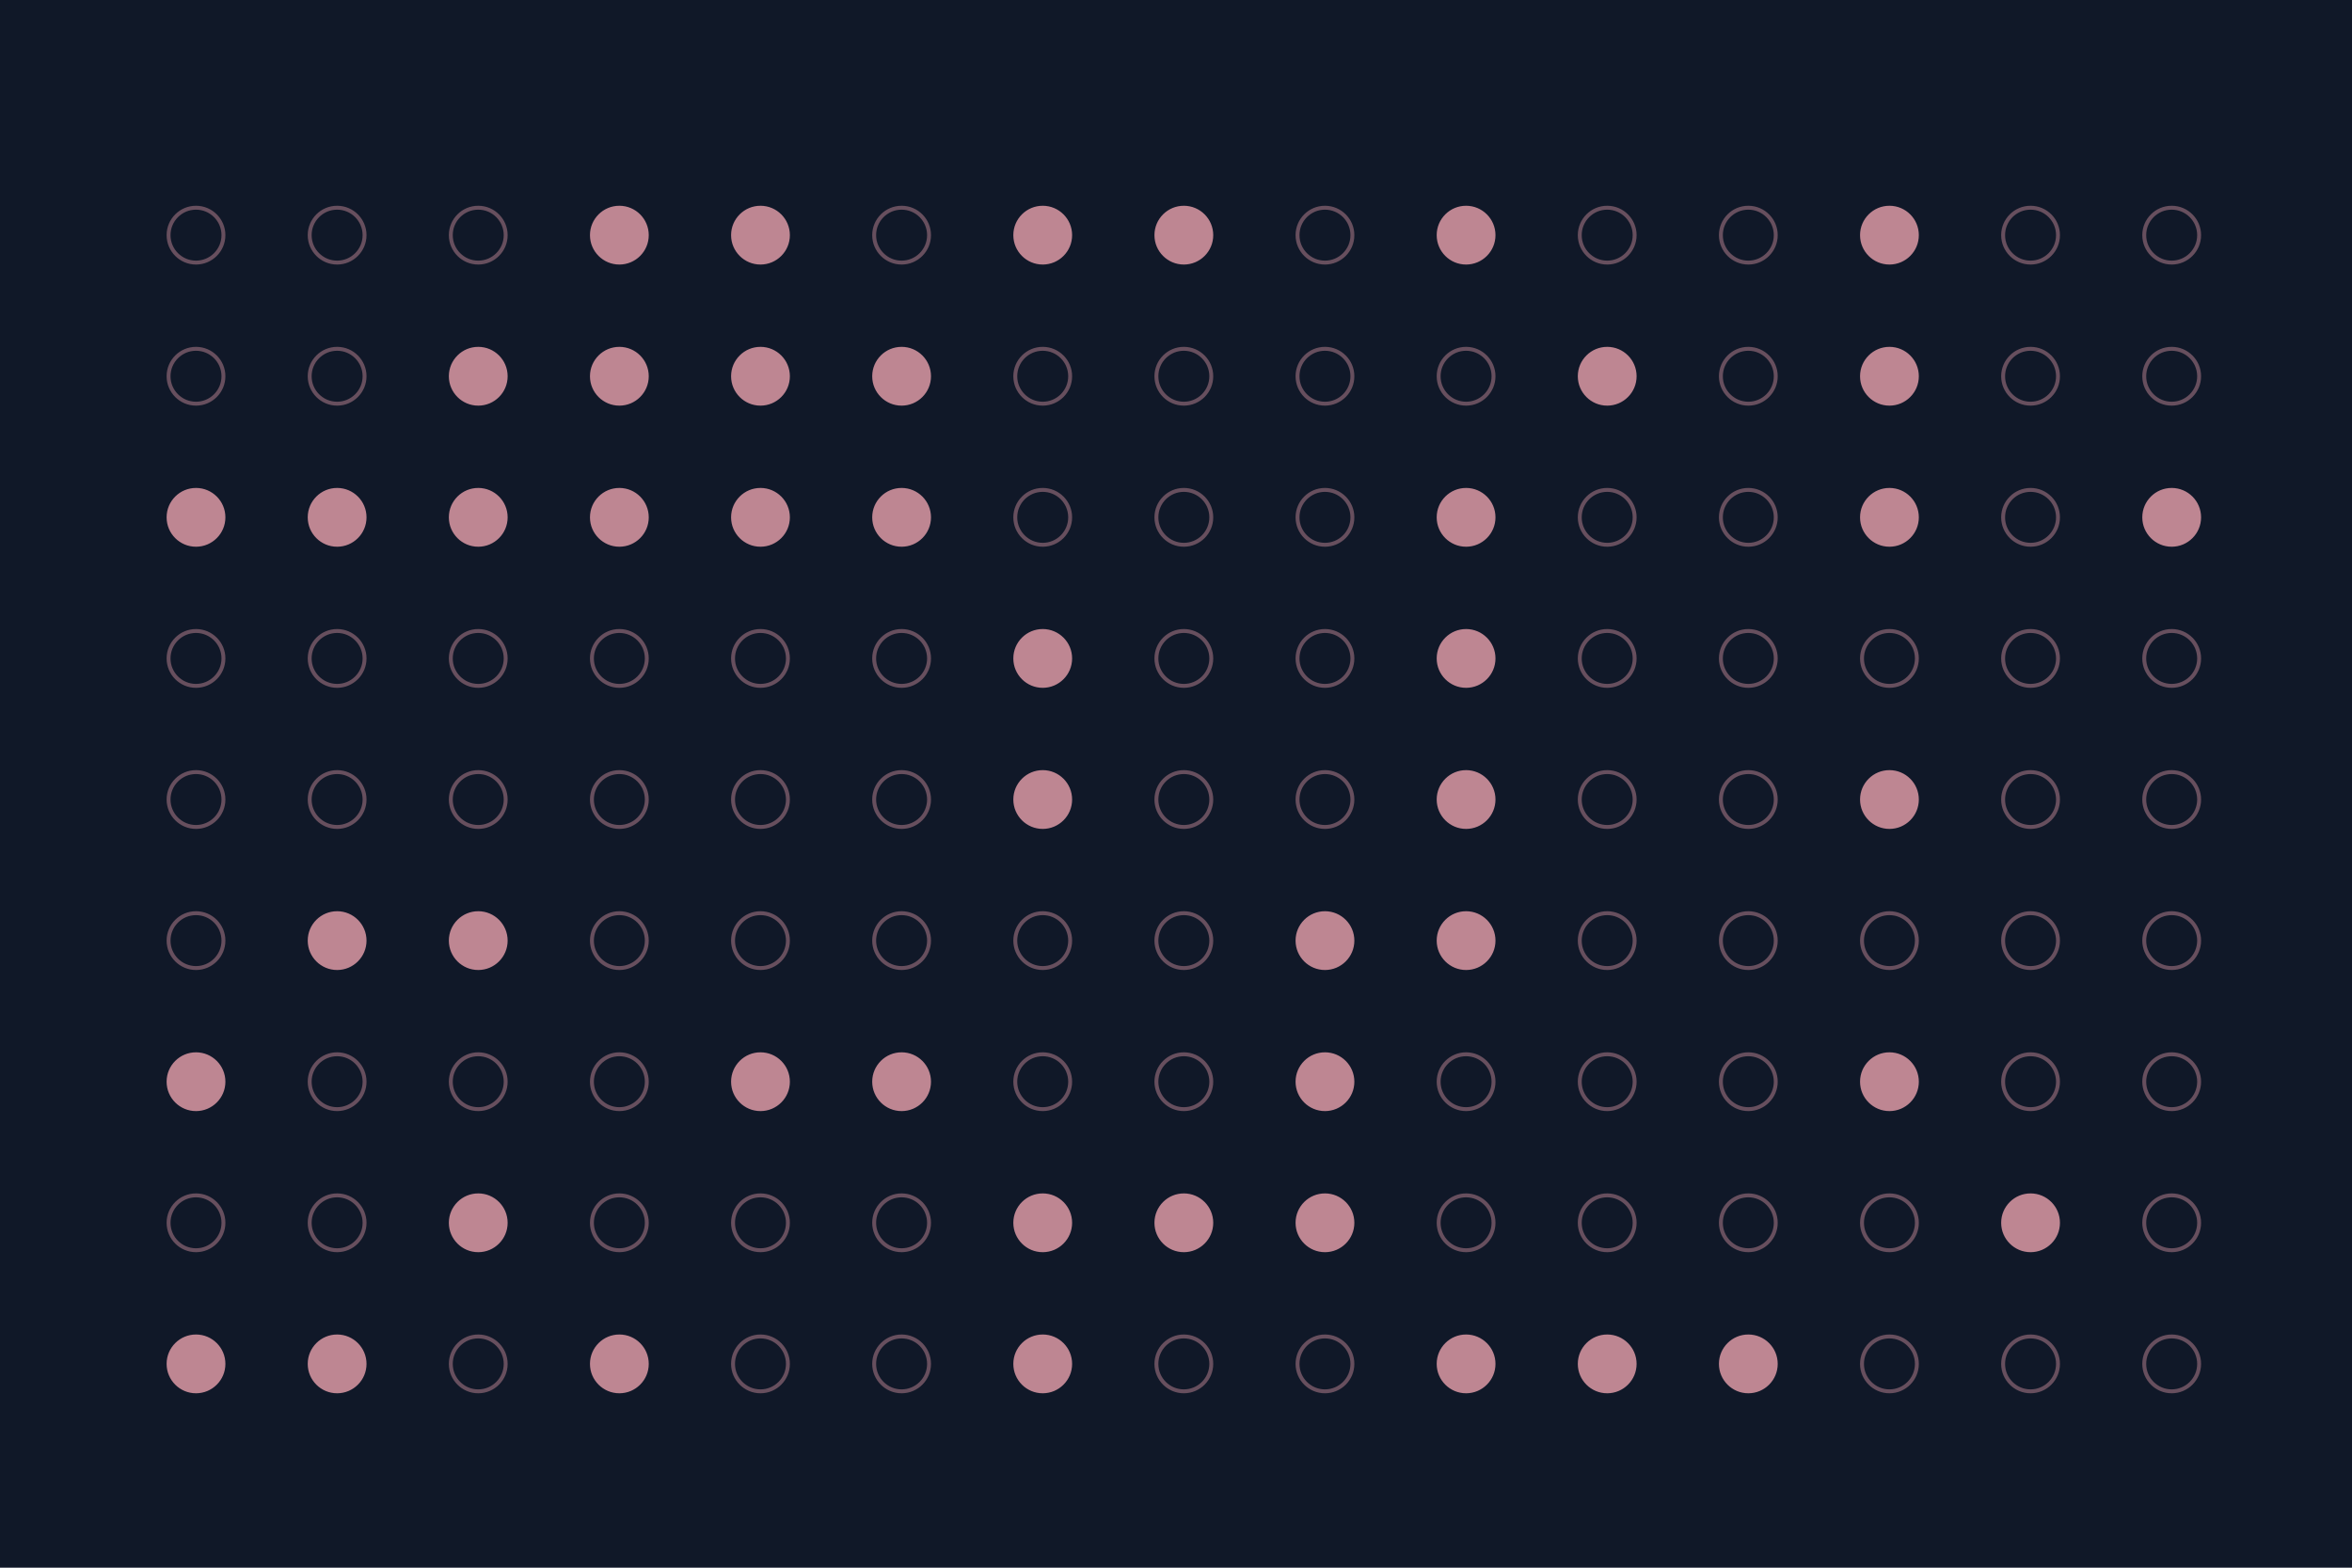
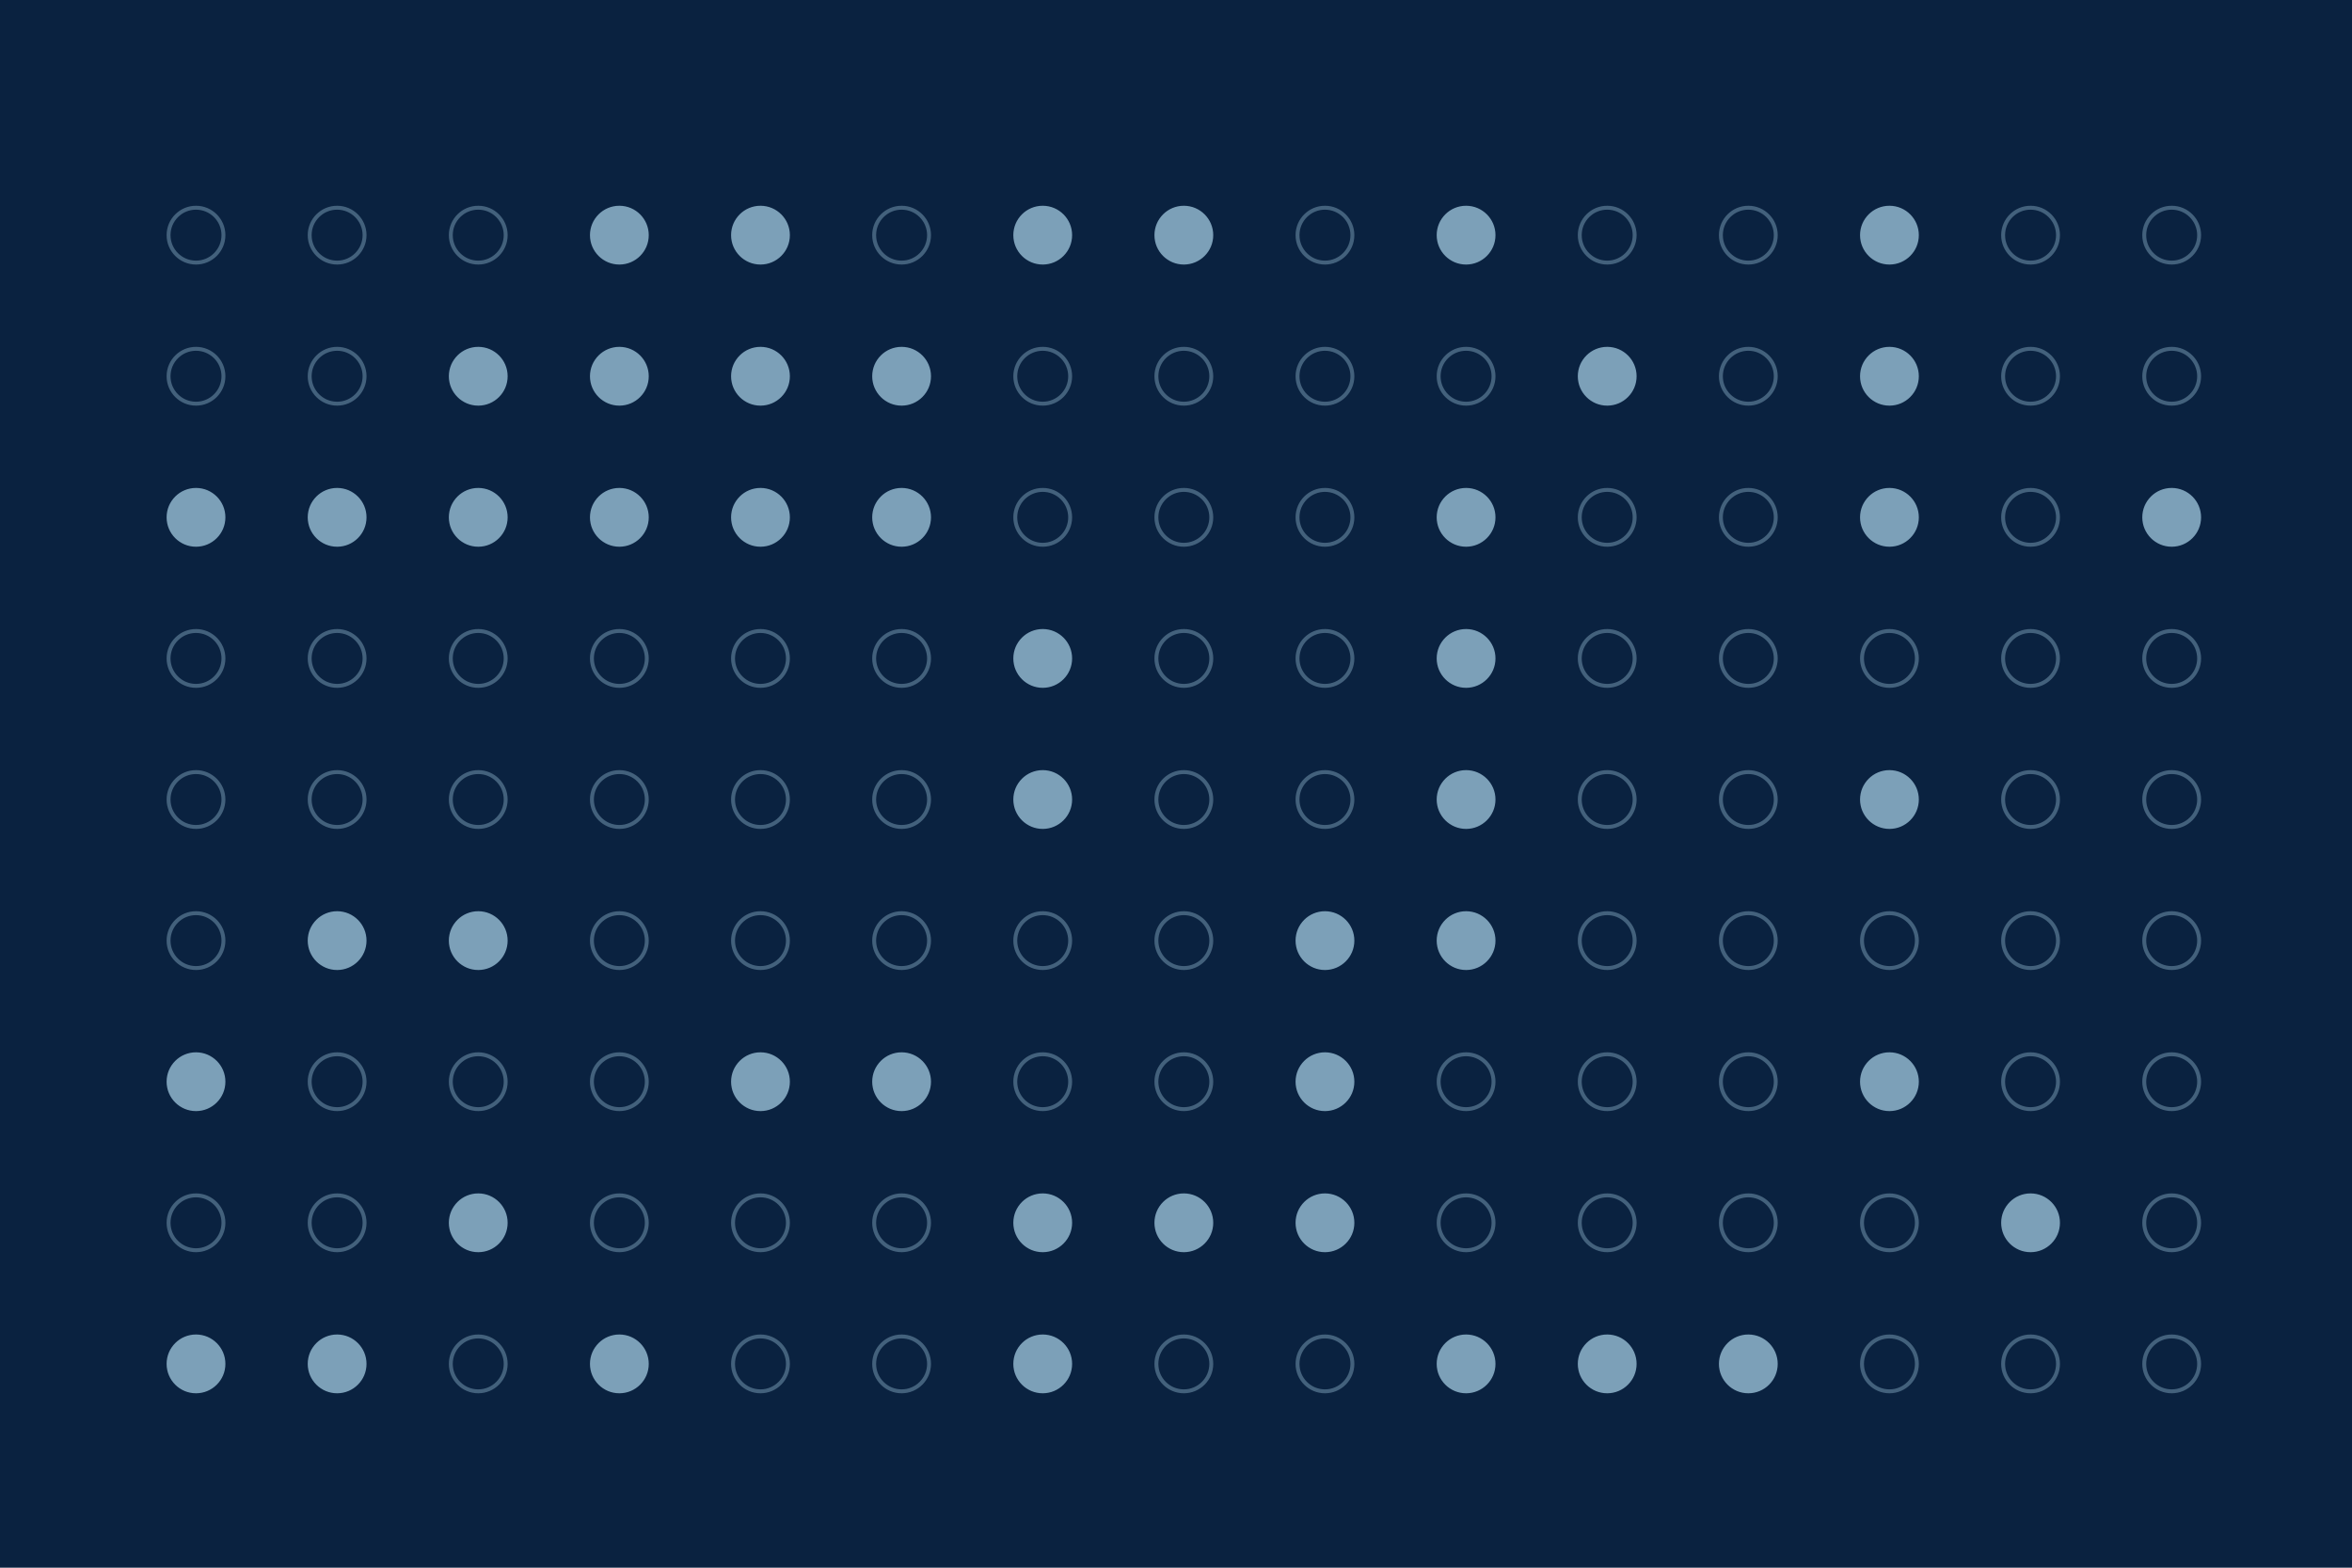
<svg xmlns="http://www.w3.org/2000/svg" viewBox="0 0 1200 800" width="1200" height="800" role="img">
-   <rect width="1200" height="800" fill="#101828" />
-   <g stroke="#f2a6b3" fill="none" stroke-width="2" opacity="0.85">
+   <rect width="1200" height="800" fill="#0a2240" />
+   <g stroke="#9fc6dd" fill="none" stroke-width="2" opacity="0.85">
    <circle cx="100" cy="120" r="14" opacity="0.45" />
    <circle cx="172" cy="120" r="14" opacity="0.45" />
    <circle cx="244" cy="120" r="14" opacity="0.45" />
-     <circle cx="316" cy="120" r="14" fill="#f2a6b3" opacity="0.9" />
-     <circle cx="388" cy="120" r="14" fill="#f2a6b3" opacity="0.9" />
+     <circle cx="316" cy="120" r="14" fill="#9fc6dd" opacity="0.9" />
+     <circle cx="388" cy="120" r="14" fill="#9fc6dd" opacity="0.9" />
    <circle cx="460" cy="120" r="14" opacity="0.45" />
-     <circle cx="532" cy="120" r="14" fill="#f2a6b3" opacity="0.9" />
-     <circle cx="604" cy="120" r="14" fill="#f2a6b3" opacity="0.9" />
+     <circle cx="532" cy="120" r="14" fill="#9fc6dd" opacity="0.9" />
+     <circle cx="604" cy="120" r="14" fill="#9fc6dd" opacity="0.9" />
    <circle cx="676" cy="120" r="14" opacity="0.45" />
-     <circle cx="748" cy="120" r="14" fill="#f2a6b3" opacity="0.9" />
+     <circle cx="748" cy="120" r="14" fill="#9fc6dd" opacity="0.9" />
    <circle cx="820" cy="120" r="14" opacity="0.45" />
    <circle cx="892" cy="120" r="14" opacity="0.45" />
-     <circle cx="964" cy="120" r="14" fill="#f2a6b3" opacity="0.9" />
+     <circle cx="964" cy="120" r="14" fill="#9fc6dd" opacity="0.9" />
    <circle cx="1036" cy="120" r="14" opacity="0.45" />
    <circle cx="1108" cy="120" r="14" opacity="0.45" />
    <circle cx="100" cy="192" r="14" opacity="0.45" />
    <circle cx="172" cy="192" r="14" opacity="0.45" />
-     <circle cx="244" cy="192" r="14" fill="#f2a6b3" opacity="0.9" />
-     <circle cx="316" cy="192" r="14" fill="#f2a6b3" opacity="0.9" />
-     <circle cx="388" cy="192" r="14" fill="#f2a6b3" opacity="0.9" />
-     <circle cx="460" cy="192" r="14" fill="#f2a6b3" opacity="0.9" />
+     <circle cx="244" cy="192" r="14" fill="#9fc6dd" opacity="0.9" />
+     <circle cx="316" cy="192" r="14" fill="#9fc6dd" opacity="0.9" />
+     <circle cx="388" cy="192" r="14" fill="#9fc6dd" opacity="0.9" />
+     <circle cx="460" cy="192" r="14" fill="#9fc6dd" opacity="0.9" />
    <circle cx="532" cy="192" r="14" opacity="0.45" />
    <circle cx="604" cy="192" r="14" opacity="0.45" />
    <circle cx="676" cy="192" r="14" opacity="0.45" />
    <circle cx="748" cy="192" r="14" opacity="0.45" />
-     <circle cx="820" cy="192" r="14" fill="#f2a6b3" opacity="0.9" />
+     <circle cx="820" cy="192" r="14" fill="#9fc6dd" opacity="0.9" />
    <circle cx="892" cy="192" r="14" opacity="0.45" />
-     <circle cx="964" cy="192" r="14" fill="#f2a6b3" opacity="0.9" />
+     <circle cx="964" cy="192" r="14" fill="#9fc6dd" opacity="0.9" />
    <circle cx="1036" cy="192" r="14" opacity="0.45" />
    <circle cx="1108" cy="192" r="14" opacity="0.45" />
-     <circle cx="100" cy="264" r="14" fill="#f2a6b3" opacity="0.9" />
-     <circle cx="172" cy="264" r="14" fill="#f2a6b3" opacity="0.9" />
-     <circle cx="244" cy="264" r="14" fill="#f2a6b3" opacity="0.9" />
-     <circle cx="316" cy="264" r="14" fill="#f2a6b3" opacity="0.9" />
-     <circle cx="388" cy="264" r="14" fill="#f2a6b3" opacity="0.9" />
-     <circle cx="460" cy="264" r="14" fill="#f2a6b3" opacity="0.9" />
+     <circle cx="100" cy="264" r="14" fill="#9fc6dd" opacity="0.9" />
+     <circle cx="172" cy="264" r="14" fill="#9fc6dd" opacity="0.9" />
+     <circle cx="244" cy="264" r="14" fill="#9fc6dd" opacity="0.9" />
+     <circle cx="316" cy="264" r="14" fill="#9fc6dd" opacity="0.9" />
+     <circle cx="388" cy="264" r="14" fill="#9fc6dd" opacity="0.9" />
+     <circle cx="460" cy="264" r="14" fill="#9fc6dd" opacity="0.9" />
    <circle cx="532" cy="264" r="14" opacity="0.45" />
    <circle cx="604" cy="264" r="14" opacity="0.45" />
    <circle cx="676" cy="264" r="14" opacity="0.45" />
-     <circle cx="748" cy="264" r="14" fill="#f2a6b3" opacity="0.9" />
+     <circle cx="748" cy="264" r="14" fill="#9fc6dd" opacity="0.9" />
    <circle cx="820" cy="264" r="14" opacity="0.45" />
    <circle cx="892" cy="264" r="14" opacity="0.45" />
-     <circle cx="964" cy="264" r="14" fill="#f2a6b3" opacity="0.9" />
+     <circle cx="964" cy="264" r="14" fill="#9fc6dd" opacity="0.9" />
    <circle cx="1036" cy="264" r="14" opacity="0.45" />
-     <circle cx="1108" cy="264" r="14" fill="#f2a6b3" opacity="0.9" />
+     <circle cx="1108" cy="264" r="14" fill="#9fc6dd" opacity="0.9" />
    <circle cx="100" cy="336" r="14" opacity="0.45" />
    <circle cx="172" cy="336" r="14" opacity="0.45" />
    <circle cx="244" cy="336" r="14" opacity="0.45" />
    <circle cx="316" cy="336" r="14" opacity="0.45" />
    <circle cx="388" cy="336" r="14" opacity="0.45" />
    <circle cx="460" cy="336" r="14" opacity="0.45" />
-     <circle cx="532" cy="336" r="14" fill="#f2a6b3" opacity="0.9" />
+     <circle cx="532" cy="336" r="14" fill="#9fc6dd" opacity="0.9" />
    <circle cx="604" cy="336" r="14" opacity="0.45" />
    <circle cx="676" cy="336" r="14" opacity="0.45" />
-     <circle cx="748" cy="336" r="14" fill="#f2a6b3" opacity="0.9" />
+     <circle cx="748" cy="336" r="14" fill="#9fc6dd" opacity="0.9" />
    <circle cx="820" cy="336" r="14" opacity="0.45" />
    <circle cx="892" cy="336" r="14" opacity="0.45" />
    <circle cx="964" cy="336" r="14" opacity="0.45" />
    <circle cx="1036" cy="336" r="14" opacity="0.45" />
    <circle cx="1108" cy="336" r="14" opacity="0.45" />
    <circle cx="100" cy="408" r="14" opacity="0.45" />
    <circle cx="172" cy="408" r="14" opacity="0.45" />
    <circle cx="244" cy="408" r="14" opacity="0.45" />
    <circle cx="316" cy="408" r="14" opacity="0.45" />
    <circle cx="388" cy="408" r="14" opacity="0.45" />
    <circle cx="460" cy="408" r="14" opacity="0.45" />
-     <circle cx="532" cy="408" r="14" fill="#f2a6b3" opacity="0.9" />
+     <circle cx="532" cy="408" r="14" fill="#9fc6dd" opacity="0.9" />
    <circle cx="604" cy="408" r="14" opacity="0.45" />
    <circle cx="676" cy="408" r="14" opacity="0.45" />
-     <circle cx="748" cy="408" r="14" fill="#f2a6b3" opacity="0.9" />
+     <circle cx="748" cy="408" r="14" fill="#9fc6dd" opacity="0.9" />
    <circle cx="820" cy="408" r="14" opacity="0.45" />
    <circle cx="892" cy="408" r="14" opacity="0.45" />
-     <circle cx="964" cy="408" r="14" fill="#f2a6b3" opacity="0.9" />
+     <circle cx="964" cy="408" r="14" fill="#9fc6dd" opacity="0.9" />
    <circle cx="1036" cy="408" r="14" opacity="0.45" />
    <circle cx="1108" cy="408" r="14" opacity="0.45" />
    <circle cx="100" cy="480" r="14" opacity="0.45" />
-     <circle cx="172" cy="480" r="14" fill="#f2a6b3" opacity="0.9" />
-     <circle cx="244" cy="480" r="14" fill="#f2a6b3" opacity="0.9" />
+     <circle cx="172" cy="480" r="14" fill="#9fc6dd" opacity="0.9" />
+     <circle cx="244" cy="480" r="14" fill="#9fc6dd" opacity="0.9" />
    <circle cx="316" cy="480" r="14" opacity="0.45" />
    <circle cx="388" cy="480" r="14" opacity="0.45" />
    <circle cx="460" cy="480" r="14" opacity="0.45" />
    <circle cx="532" cy="480" r="14" opacity="0.45" />
    <circle cx="604" cy="480" r="14" opacity="0.45" />
-     <circle cx="676" cy="480" r="14" fill="#f2a6b3" opacity="0.9" />
-     <circle cx="748" cy="480" r="14" fill="#f2a6b3" opacity="0.9" />
+     <circle cx="676" cy="480" r="14" fill="#9fc6dd" opacity="0.9" />
+     <circle cx="748" cy="480" r="14" fill="#9fc6dd" opacity="0.9" />
    <circle cx="820" cy="480" r="14" opacity="0.45" />
    <circle cx="892" cy="480" r="14" opacity="0.45" />
    <circle cx="964" cy="480" r="14" opacity="0.45" />
    <circle cx="1036" cy="480" r="14" opacity="0.45" />
    <circle cx="1108" cy="480" r="14" opacity="0.45" />
-     <circle cx="100" cy="552" r="14" fill="#f2a6b3" opacity="0.9" />
+     <circle cx="100" cy="552" r="14" fill="#9fc6dd" opacity="0.9" />
    <circle cx="172" cy="552" r="14" opacity="0.45" />
    <circle cx="244" cy="552" r="14" opacity="0.45" />
    <circle cx="316" cy="552" r="14" opacity="0.45" />
-     <circle cx="388" cy="552" r="14" fill="#f2a6b3" opacity="0.9" />
-     <circle cx="460" cy="552" r="14" fill="#f2a6b3" opacity="0.9" />
+     <circle cx="388" cy="552" r="14" fill="#9fc6dd" opacity="0.9" />
+     <circle cx="460" cy="552" r="14" fill="#9fc6dd" opacity="0.9" />
    <circle cx="532" cy="552" r="14" opacity="0.45" />
    <circle cx="604" cy="552" r="14" opacity="0.45" />
-     <circle cx="676" cy="552" r="14" fill="#f2a6b3" opacity="0.9" />
+     <circle cx="676" cy="552" r="14" fill="#9fc6dd" opacity="0.9" />
    <circle cx="748" cy="552" r="14" opacity="0.45" />
    <circle cx="820" cy="552" r="14" opacity="0.45" />
    <circle cx="892" cy="552" r="14" opacity="0.45" />
-     <circle cx="964" cy="552" r="14" fill="#f2a6b3" opacity="0.9" />
+     <circle cx="964" cy="552" r="14" fill="#9fc6dd" opacity="0.9" />
    <circle cx="1036" cy="552" r="14" opacity="0.45" />
    <circle cx="1108" cy="552" r="14" opacity="0.45" />
    <circle cx="100" cy="624" r="14" opacity="0.45" />
    <circle cx="172" cy="624" r="14" opacity="0.45" />
-     <circle cx="244" cy="624" r="14" fill="#f2a6b3" opacity="0.9" />
+     <circle cx="244" cy="624" r="14" fill="#9fc6dd" opacity="0.9" />
    <circle cx="316" cy="624" r="14" opacity="0.45" />
    <circle cx="388" cy="624" r="14" opacity="0.45" />
    <circle cx="460" cy="624" r="14" opacity="0.45" />
-     <circle cx="532" cy="624" r="14" fill="#f2a6b3" opacity="0.9" />
-     <circle cx="604" cy="624" r="14" fill="#f2a6b3" opacity="0.9" />
-     <circle cx="676" cy="624" r="14" fill="#f2a6b3" opacity="0.9" />
+     <circle cx="532" cy="624" r="14" fill="#9fc6dd" opacity="0.9" />
+     <circle cx="604" cy="624" r="14" fill="#9fc6dd" opacity="0.9" />
+     <circle cx="676" cy="624" r="14" fill="#9fc6dd" opacity="0.9" />
    <circle cx="748" cy="624" r="14" opacity="0.45" />
    <circle cx="820" cy="624" r="14" opacity="0.45" />
    <circle cx="892" cy="624" r="14" opacity="0.45" />
    <circle cx="964" cy="624" r="14" opacity="0.45" />
-     <circle cx="1036" cy="624" r="14" fill="#f2a6b3" opacity="0.9" />
+     <circle cx="1036" cy="624" r="14" fill="#9fc6dd" opacity="0.9" />
    <circle cx="1108" cy="624" r="14" opacity="0.45" />
-     <circle cx="100" cy="696" r="14" fill="#f2a6b3" opacity="0.9" />
-     <circle cx="172" cy="696" r="14" fill="#f2a6b3" opacity="0.9" />
+     <circle cx="100" cy="696" r="14" fill="#9fc6dd" opacity="0.9" />
+     <circle cx="172" cy="696" r="14" fill="#9fc6dd" opacity="0.9" />
    <circle cx="244" cy="696" r="14" opacity="0.45" />
-     <circle cx="316" cy="696" r="14" fill="#f2a6b3" opacity="0.9" />
+     <circle cx="316" cy="696" r="14" fill="#9fc6dd" opacity="0.9" />
    <circle cx="388" cy="696" r="14" opacity="0.45" />
    <circle cx="460" cy="696" r="14" opacity="0.45" />
-     <circle cx="532" cy="696" r="14" fill="#f2a6b3" opacity="0.9" />
+     <circle cx="532" cy="696" r="14" fill="#9fc6dd" opacity="0.9" />
    <circle cx="604" cy="696" r="14" opacity="0.45" />
    <circle cx="676" cy="696" r="14" opacity="0.45" />
-     <circle cx="748" cy="696" r="14" fill="#f2a6b3" opacity="0.9" />
-     <circle cx="820" cy="696" r="14" fill="#f2a6b3" opacity="0.9" />
-     <circle cx="892" cy="696" r="14" fill="#f2a6b3" opacity="0.9" />
+     <circle cx="748" cy="696" r="14" fill="#9fc6dd" opacity="0.9" />
+     <circle cx="820" cy="696" r="14" fill="#9fc6dd" opacity="0.9" />
+     <circle cx="892" cy="696" r="14" fill="#9fc6dd" opacity="0.9" />
    <circle cx="964" cy="696" r="14" opacity="0.45" />
    <circle cx="1036" cy="696" r="14" opacity="0.45" />
    <circle cx="1108" cy="696" r="14" opacity="0.45" />
  </g>
</svg>
